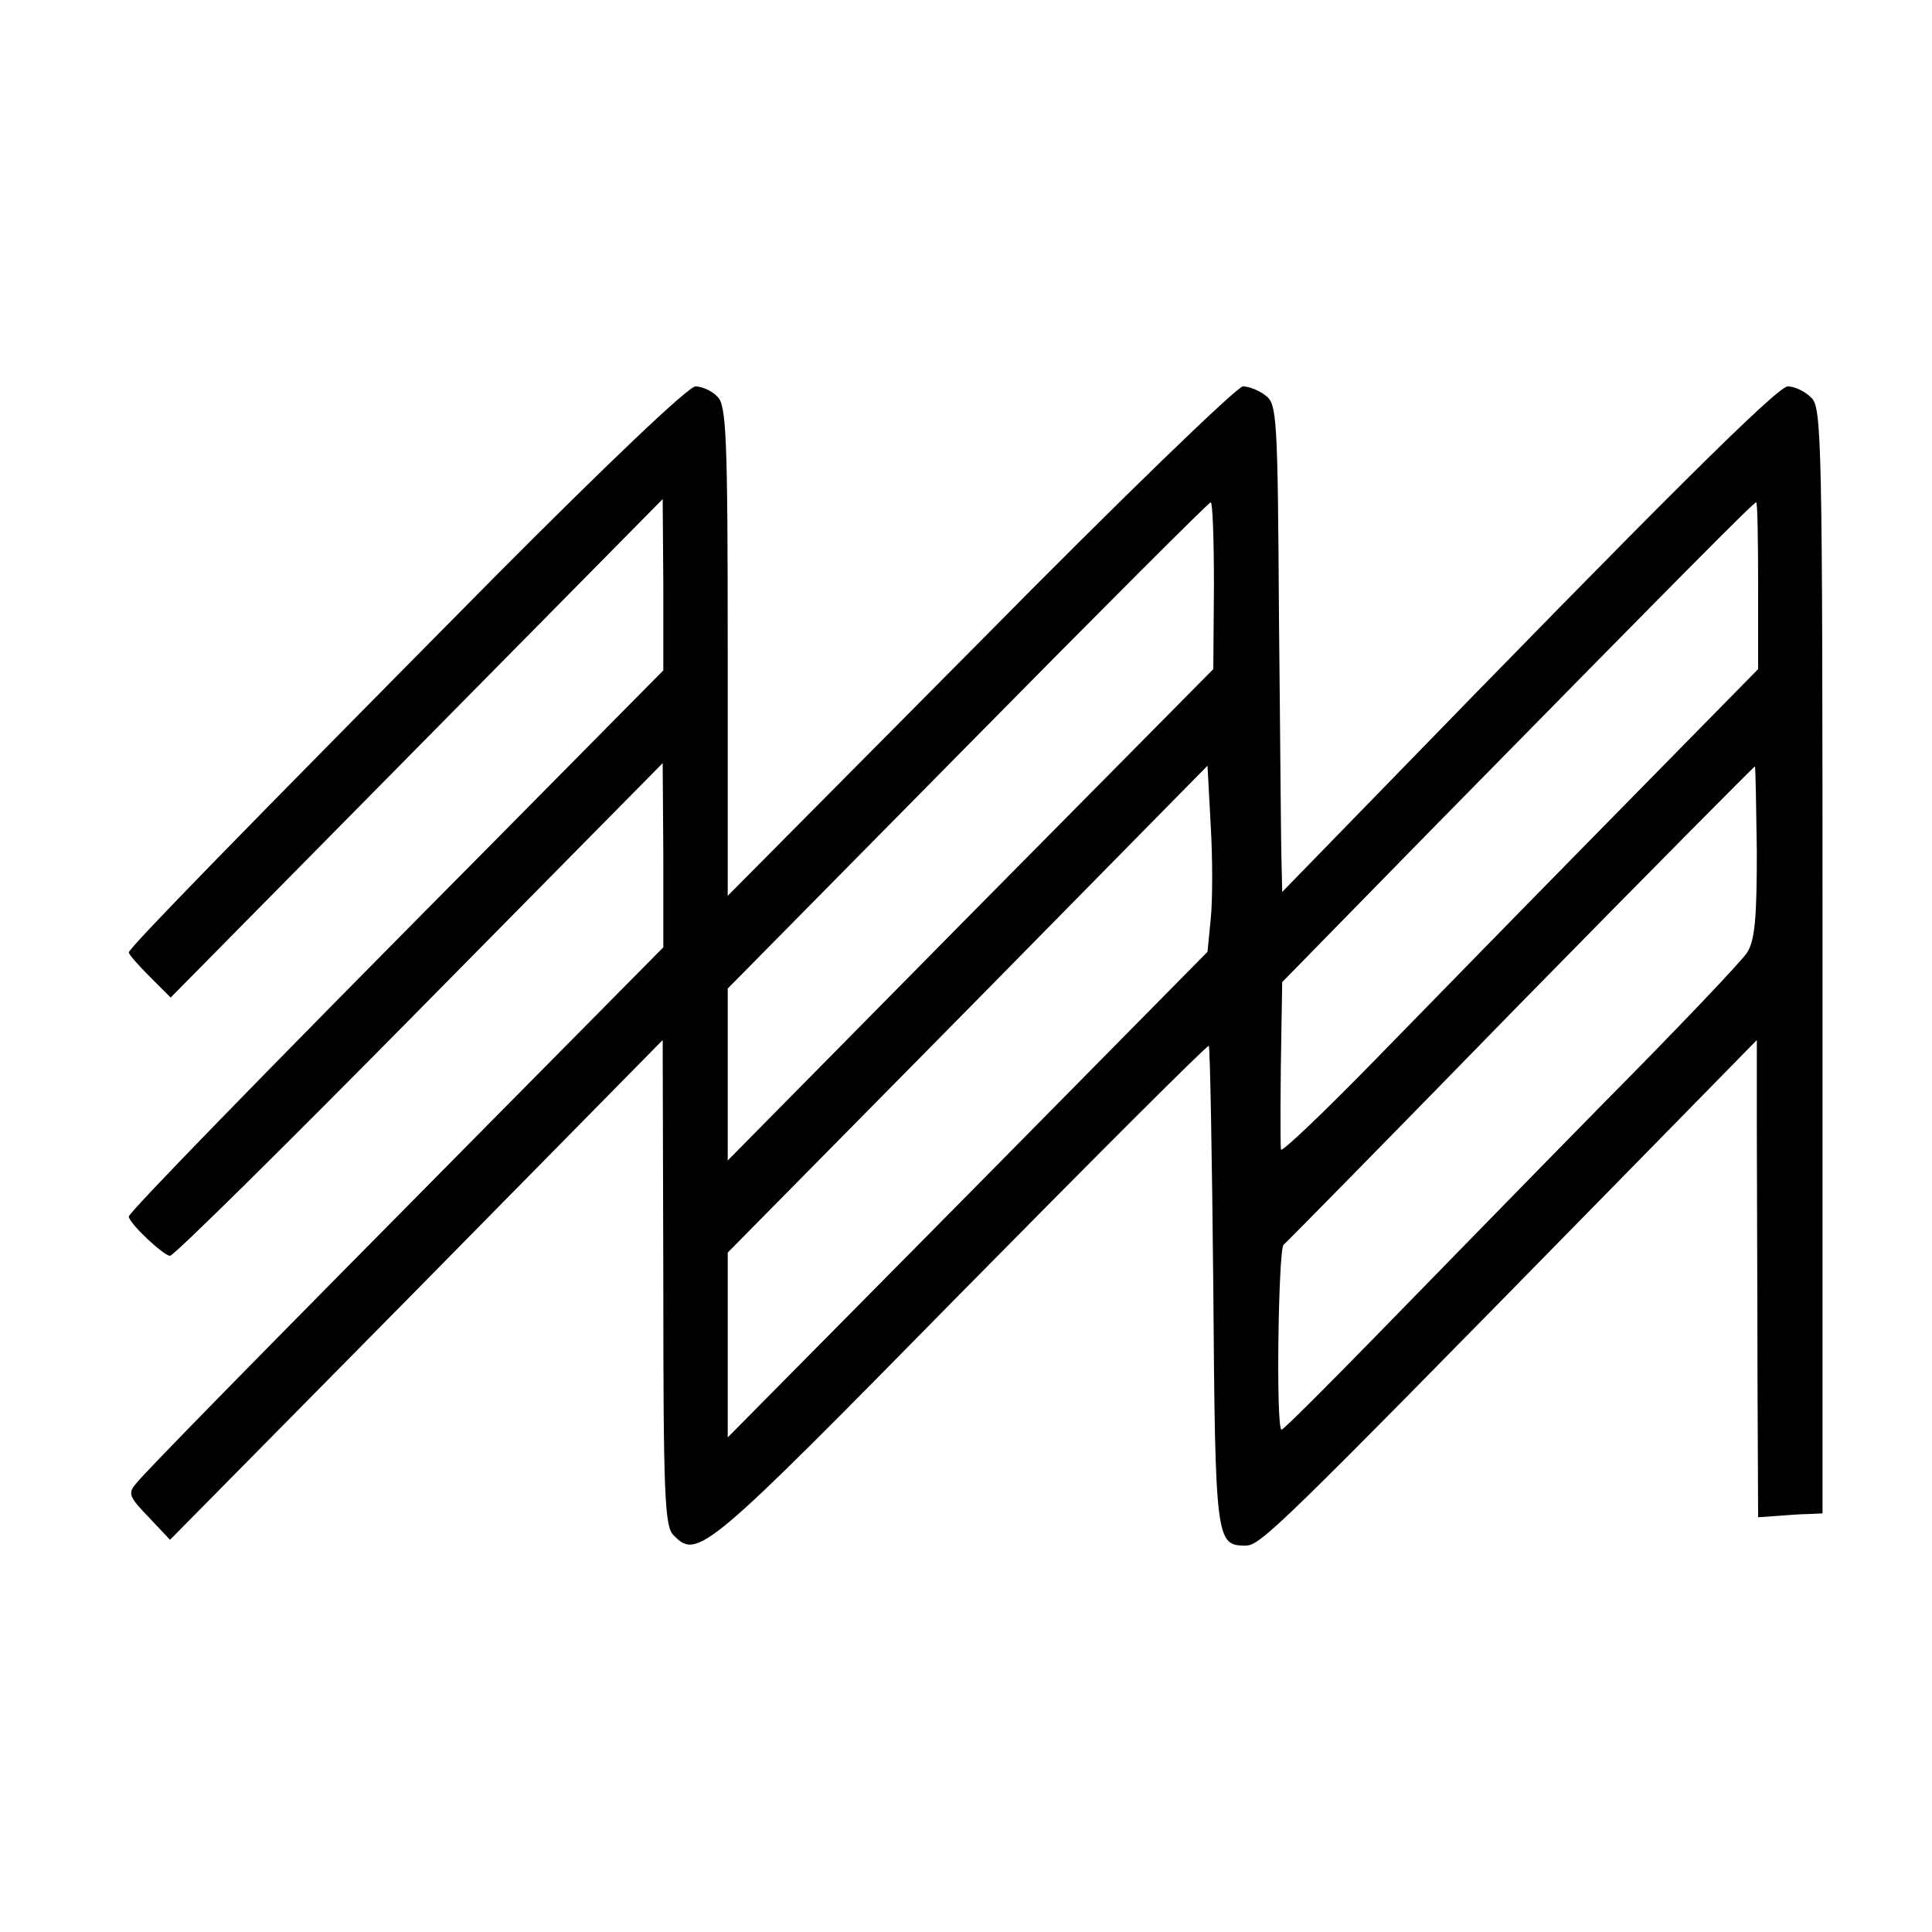
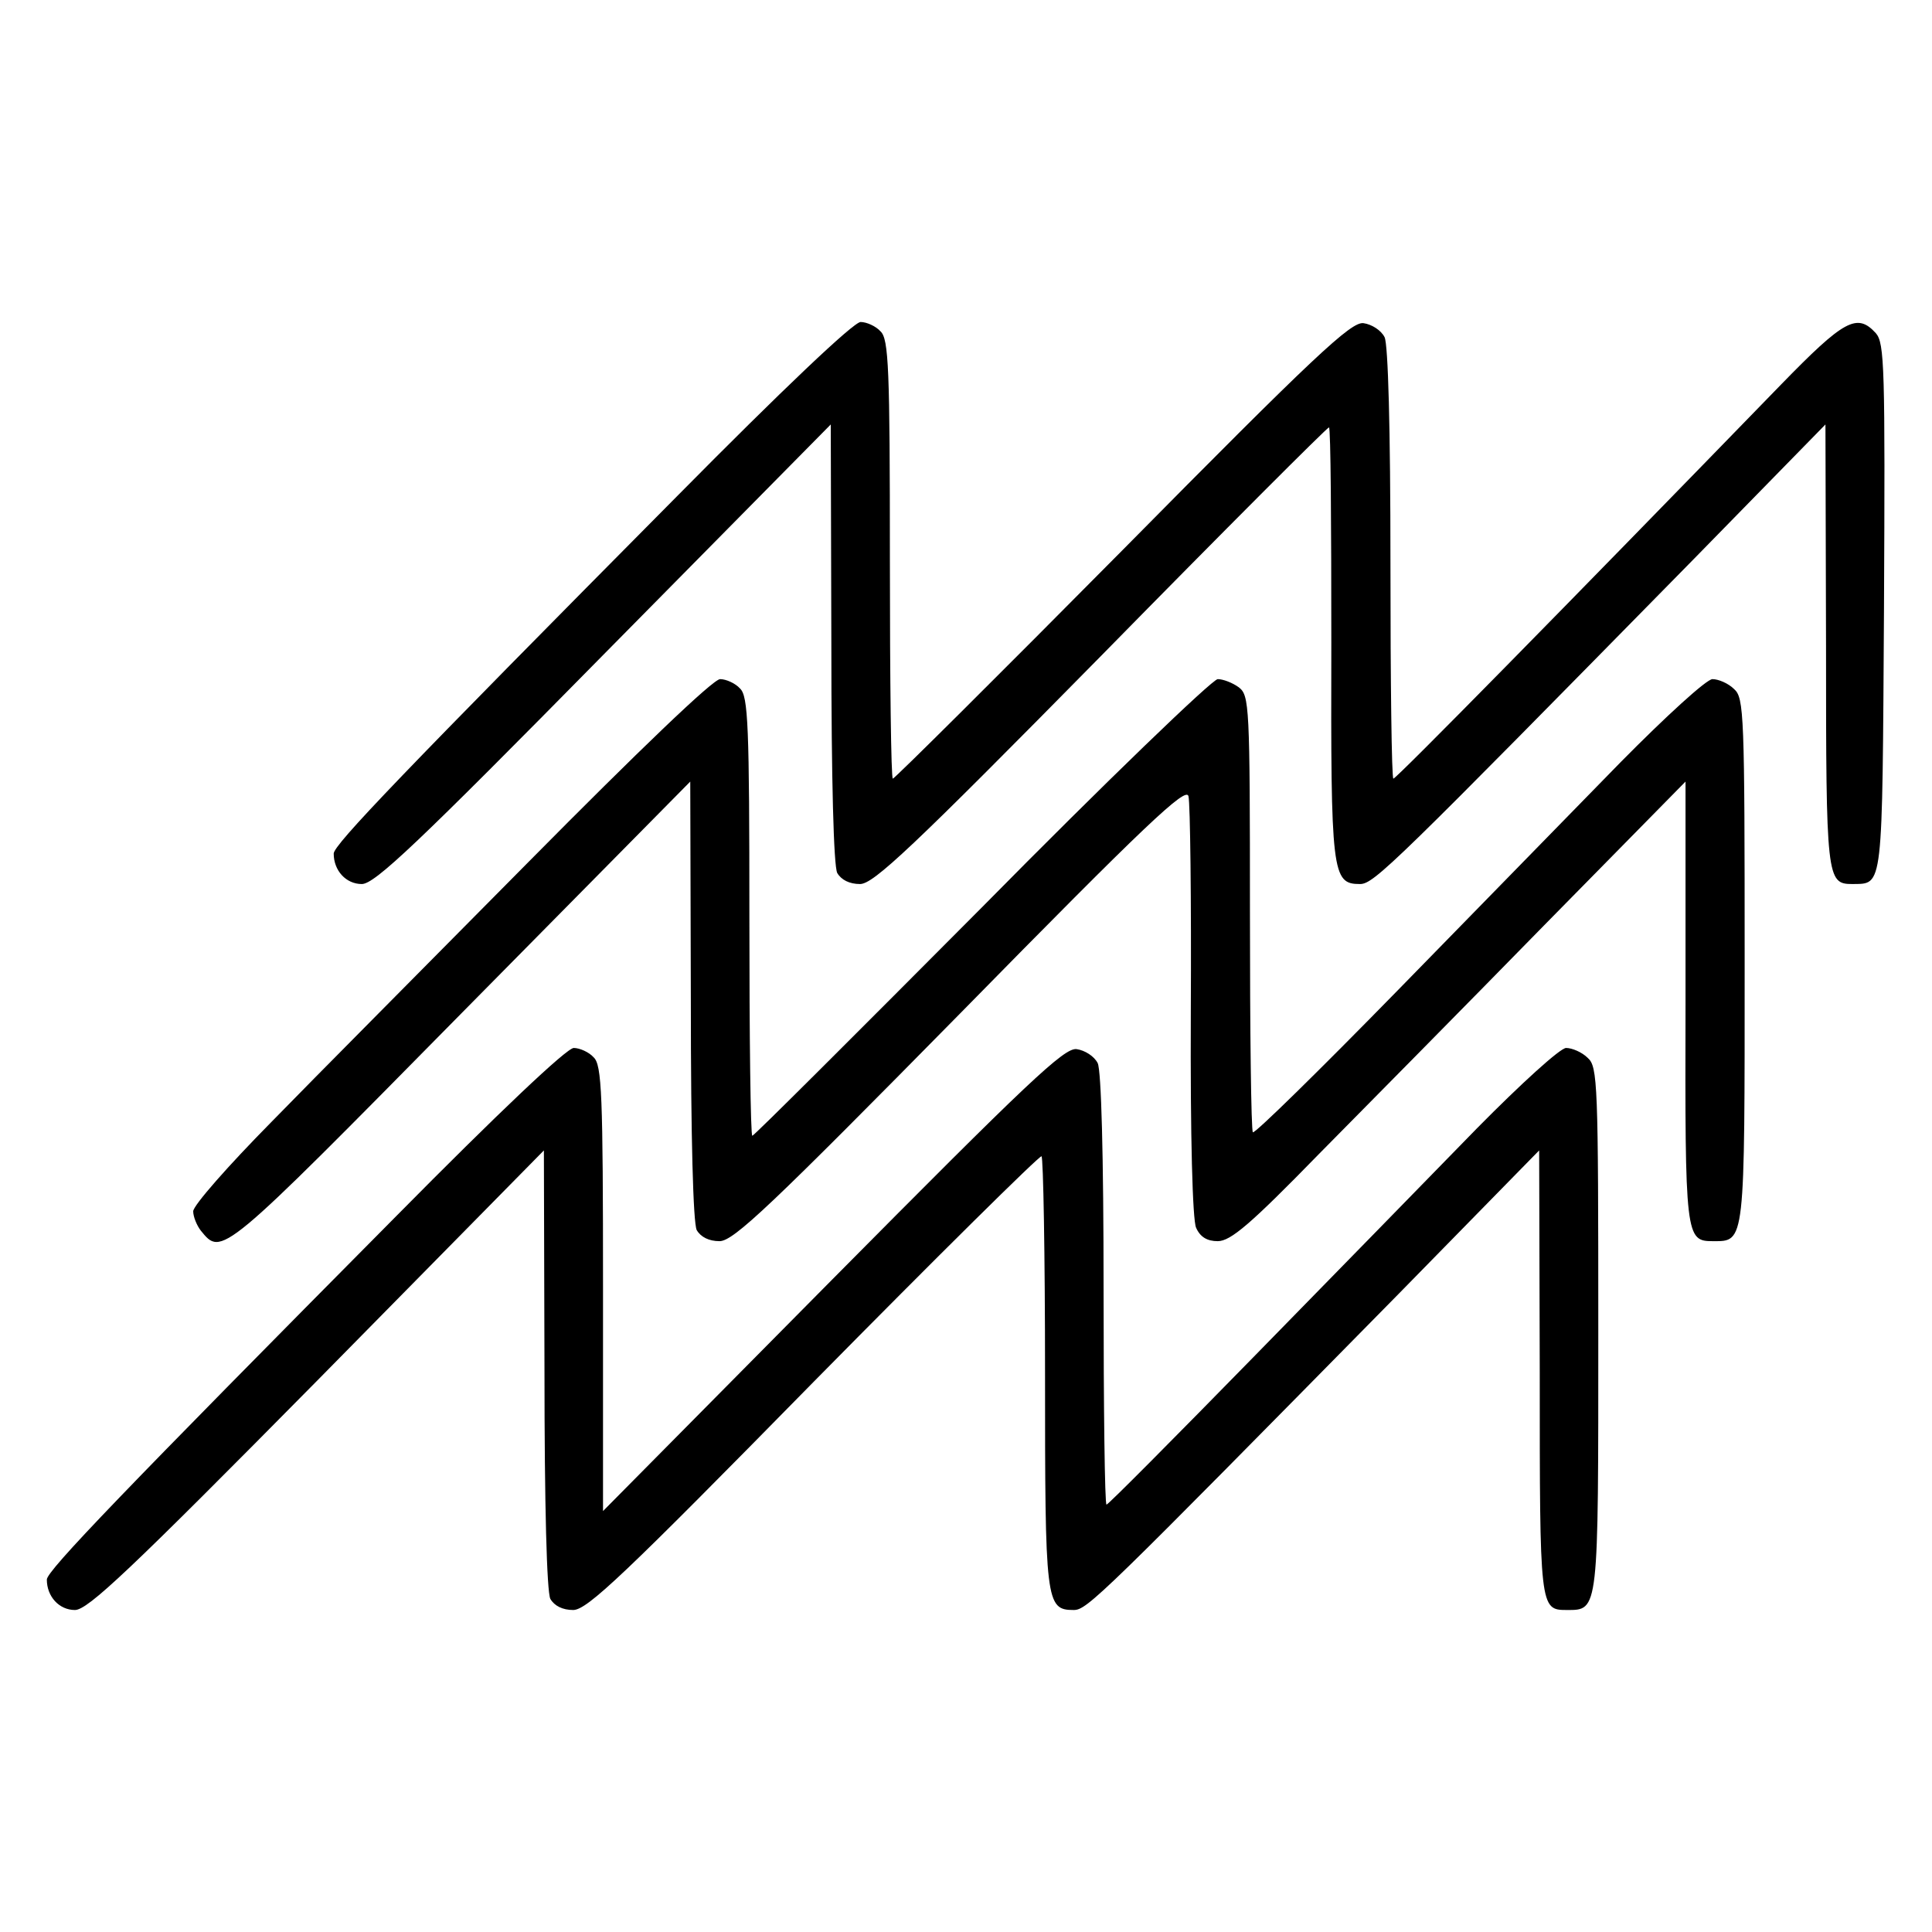
- <svg xmlns="http://www.w3.org/2000/svg" version="1.0" width="300pt" height="300pt" viewBox="0 0 300 300" preserveAspectRatio="xMidYMid meet">
-   <g transform="translate(0,300) scale(0.1,-0.1)" fill="#000000" stroke="none">
-     <path d="M767 2103 c-390 -394 -567 -575 -567 -582 0 -3 15 -20 32 -37 l33 -33 382 387 382 387 1 -133 0 -133 -269 -272 c-373 -376 -561 -570 -561 -576 0 -10 54 -61 64 -61 6 0 180 172 388 383 l377 382 1 -143 0 -143 -274 -277 c-381 -385 -529 -536 -545 -556 -13 -15 -10 -21 20 -52 l33 -35 383 388 382 388 1 -377 c0 -329 2 -379 16 -392 37 -38 49 -28 444 374 211 214 385 388 387 386 2 -2 5 -170 7 -374 3 -394 4 -402 50 -402 23 0 47 23 544 530 l250 255 0 -145 c0 -80 1 -246 1 -370 l1 -226 28 2 c15 1 37 3 50 3 l22 1 0 858 c0 819 -1 860 -18 875 -10 10 -26 17 -36 17 -16 0 -197 -180 -638 -634 l-147 -151 -1 45 c-1 25 -2 195 -4 379 -2 314 -3 334 -21 347 -10 8 -26 14 -35 14 -9 0 -193 -178 -408 -396 l-392 -395 0 380 c0 332 -2 382 -16 395 -8 9 -24 16 -34 16 -11 0 -137 -120 -313 -297z m1118 -12 l-1 -130 -377 -381 -377 -382 0 133 0 134 373 378 c204 207 374 377 377 377 3 0 5 -58 5 -129z m845 0 l0 -130 -224 -228 c-123 -125 -289 -295 -370 -378 -80 -82 -146 -145 -147 -140 -1 11 -1 100 1 200 l1 60 230 235 c396 403 502 510 506 510 2 0 3 -58 3 -129z m-850 -518 l-5 -51 -372 -377 -373 -377 0 144 0 143 373 378 372 378 5 -93 c3 -51 3 -116 0 -145z m848 105 c0 -103 -3 -138 -15 -157 -8 -13 -108 -118 -222 -233 -113 -115 -271 -277 -351 -359 -80 -82 -147 -149 -150 -149 -9 0 -5 278 3 287 5 4 171 173 369 376 198 202 362 367 363 367 1 0 2 -60 3 -132z" />
+ <svg xmlns="http://www.w3.org/2000/svg" version="1.0" width="330pt" height="330pt" viewBox="0 0 330 330" preserveAspectRatio="xMidYMid meet">
+   <g transform="translate(0,330) scale(0.1,-0.1)" fill="#000000" stroke="none">
+     <path d="M1158 2454 c-472 -476 -588 -597 -588 -612 0 -29 21 -52 48 -52 22 0 94 68 414 393 l387 392 1 -373 c0 -238 4 -380 10 -393 7 -12 21 -19 39 -19 23 0 88 61 412 390 211 215 386 390 389 390 3 0 4 -165 4 -368 -1 -395 1 -412 49 -412 24 0 57 33 570 555 l225 230 1 -378 c0 -398 1 -407 45 -407 53 1 51 -15 54 471 2 412 1 453 -14 470 -32 35 -54 23 -162 -88 -371 -382 -657 -673 -662 -673 -3 0 -5 165 -5 367 0 233 -4 374 -10 387 -6 12 -22 22 -36 24 -21 3 -83 -55 -412 -388 -212 -214 -389 -390 -392 -390 -3 0 -5 168 -5 374 0 327 -2 377 -16 390 -8 9 -24 16 -34 16 -12 0 -134 -116 -312 -296z" />
+     <path d="M903 1828 c-169 -171 -368 -371 -440 -445 -73 -74 -133 -142 -133 -152 0 -9 6 -24 13 -33 36 -44 33 -47 443 369 l393 398 1 -373 c0 -238 4 -380 10 -393 7 -12 21 -19 39 -19 24 0 87 60 412 390 317 323 385 387 389 370 3 -12 5 -177 4 -368 -1 -215 3 -356 9 -369 7 -16 19 -23 37 -23 22 0 56 29 172 148 80 81 254 257 386 392 l241 245 0 -378 c-1 -401 0 -407 47 -407 55 0 54 -7 54 479 0 421 -1 449 -18 464 -10 10 -27 17 -37 17 -10 0 -79 -63 -157 -142 -77 -79 -248 -254 -381 -390 -133 -136 -244 -245 -247 -242 -3 3 -5 172 -5 376 0 354 -1 370 -19 384 -11 8 -27 14 -36 14 -9 0 -191 -175 -403 -390 -213 -214 -389 -390 -392 -390 -3 0 -5 168 -5 374 0 327 -2 377 -16 390 -8 9 -24 16 -34 16 -12 0 -139 -122 -327 -312z" />
+     <path d="M678 1224 c-467 -471 -598 -607 -598 -622 0 -29 21 -52 48 -52 22 0 93 67 414 392 l387 393 1 -373 c0 -237 4 -380 10 -393 7 -12 21 -19 39 -19 24 0 87 60 411 390 211 214 386 387 389 385 3 -2 6 -168 6 -370 0 -392 1 -405 49 -405 23 0 45 22 555 540 l240 245 1 -380 c0 -402 0 -405 46 -405 55 0 54 -6 54 479 0 421 -1 449 -18 464 -10 10 -27 17 -37 17 -10 0 -77 -61 -152 -137 -74 -76 -246 -252 -381 -390 -136 -139 -249 -253 -252 -253 -3 0 -5 165 -5 367 0 232 -4 374 -10 387 -6 12 -22 22 -36 24 -21 3 -83 -56 -417 -393 l-392 -396 0 380 c0 332 -2 382 -16 395 -8 9 -24 16 -34 16 -12 0 -130 -112 -302 -286z" />
  </g>
</svg>
